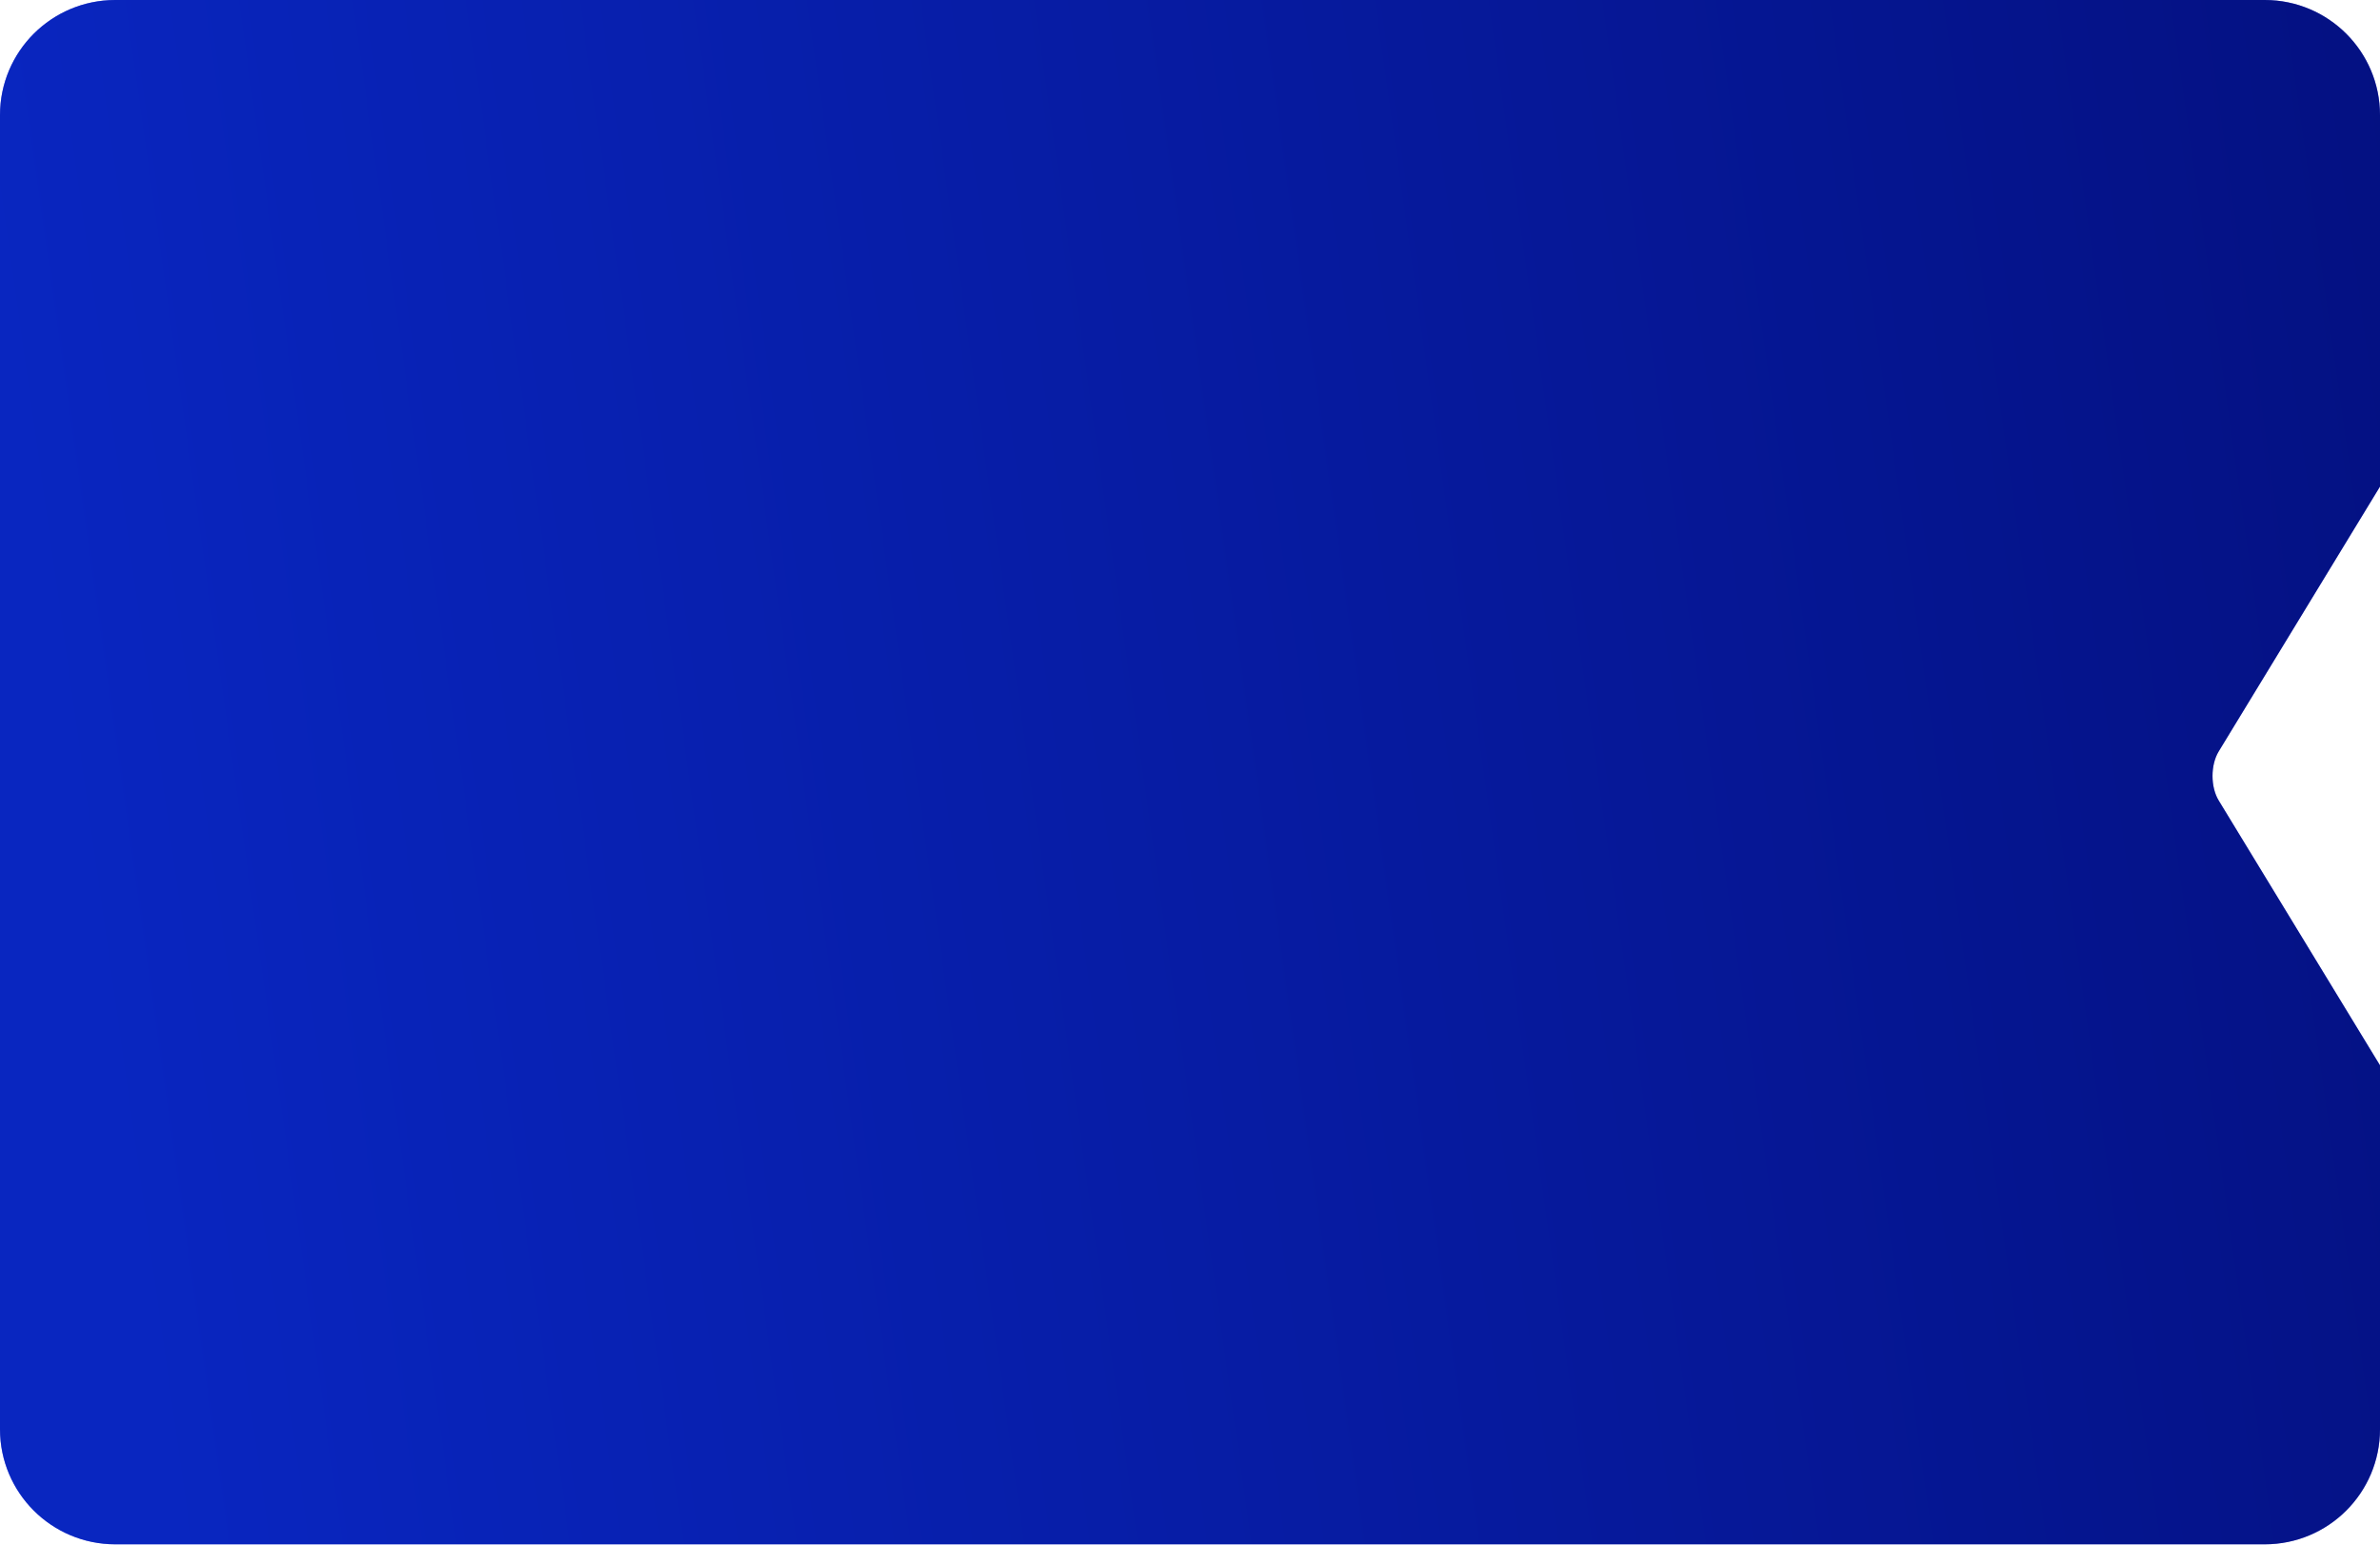
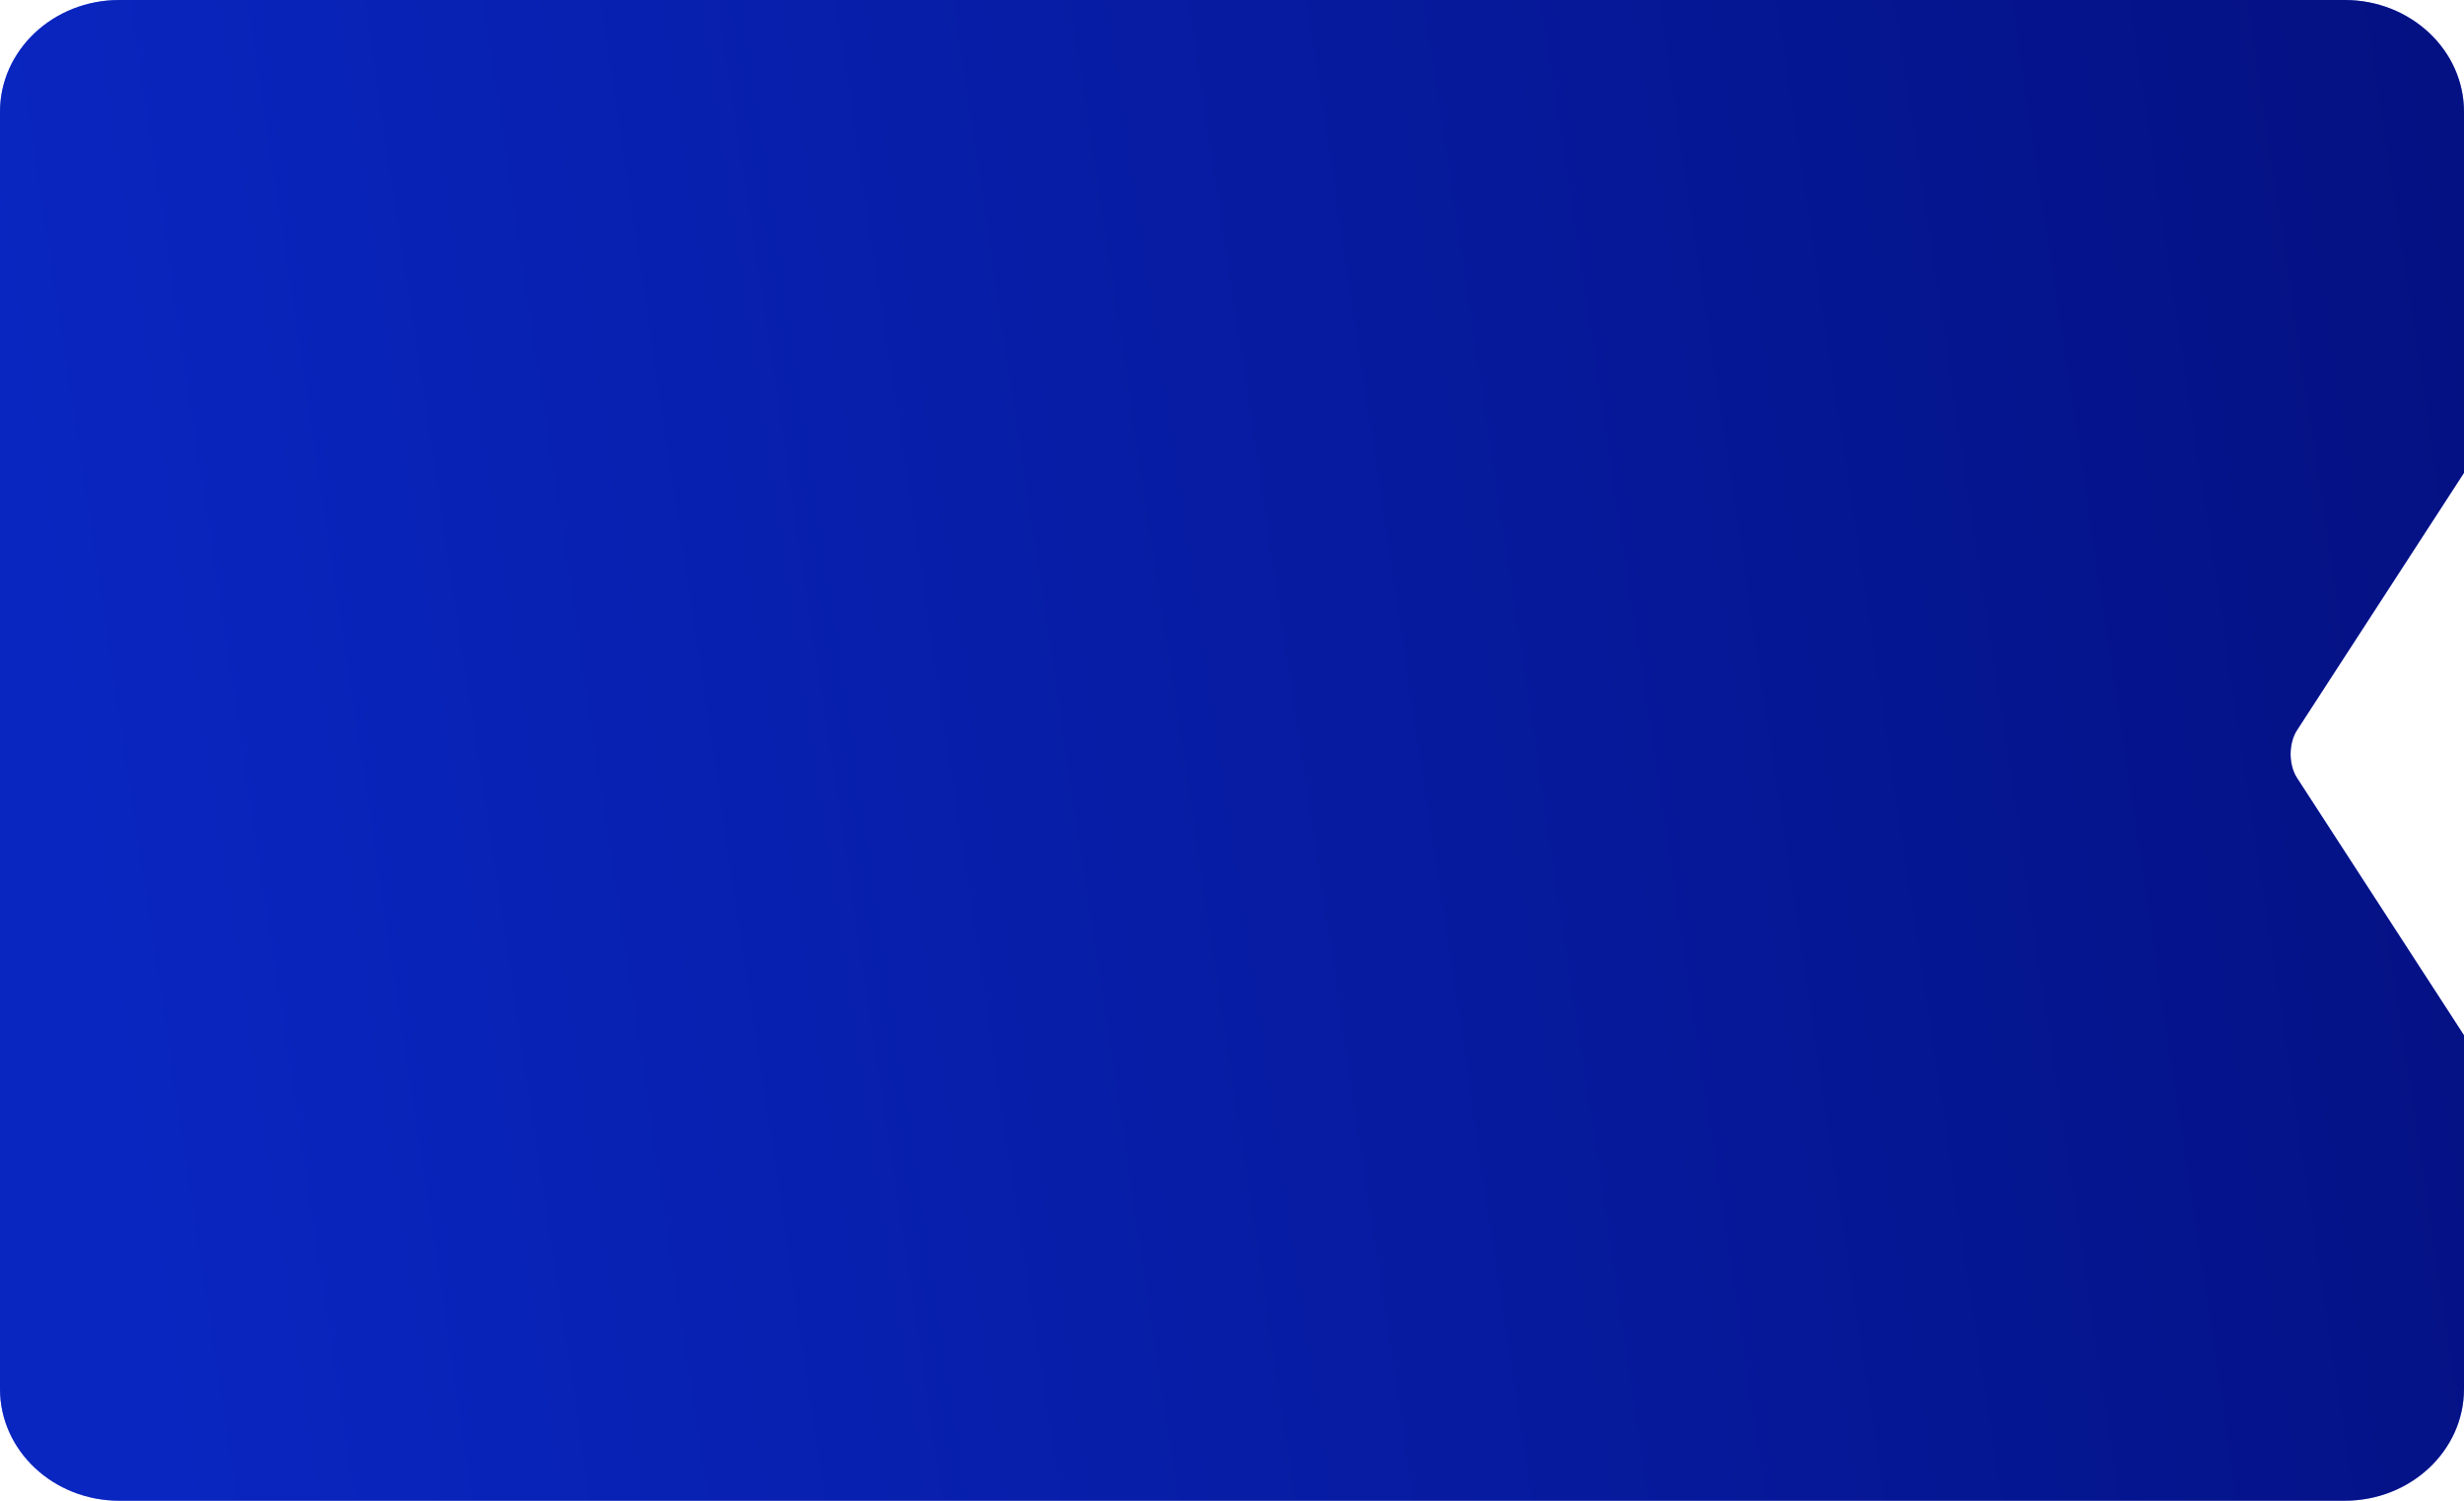
- <svg xmlns="http://www.w3.org/2000/svg" width="413" height="268" viewBox="0 0 413 268" fill="none">
-   <path d="M393 0C404.046 0 413 8.942 413 19.972V84.439L385.013 130.394C383.578 132.75 383.578 136.57 385.013 138.926L413 184.881V248.028C413 259.058 404.046 268 393 268H20C8.954 268 0 259.058 0 248.028V19.972C0 8.942 8.954 0 20 0H393Z" fill="#969AF7" />
-   <path d="M393 0C404.046 0 413 8.942 413 19.972V84.439L385.013 130.394C383.578 132.75 383.578 136.57 385.013 138.926L413 184.881V248.028C413 259.058 404.046 268 393 268H20C8.954 268 0 259.058 0 248.028V19.972C0 8.942 8.954 0 20 0H393Z" fill="url(#paint0_linear_2112_120)" />
+ <svg xmlns="http://www.w3.org/2000/svg" width="440" height="268" viewBox="0 0 440 268" fill="none">
+   <path d="M418.693 0C430.46 0 440 8.942 440 19.972V84.439L410.184 130.394C408.655 132.75 408.655 136.57 410.184 138.926L440 184.881V248.028C440 259.058 430.46 268 418.693 268H21.308C9.54 268 0 259.058 0 248.028V19.972C0 8.942 9.54 0 21.308 0H418.693Z" fill="#969AF7" />
+   <path d="M418.693 0C430.46 0 440 8.942 440 19.972V84.439L410.184 130.394C408.655 132.75 408.655 136.57 410.184 138.926L440 184.881V248.028C440 259.058 430.46 268 418.693 268H21.308C9.54 268 0 259.058 0 248.028V19.972C0 8.942 9.54 0 21.308 0H418.693Z" fill="url(#paint0_linear_2112_120)" />
  <defs>
-     <linearGradient id="paint0_linear_2112_120" x1="463.246" y1="-20.988" x2="-1.588" y2="44.501" gradientUnits="userSpaceOnUse">
+     <linearGradient id="paint0_linear_2112_120" x1="493.531" y1="-20.988" x2="-0.394" y2="53.149" gradientUnits="userSpaceOnUse">
      <stop offset="0.085" stop-color="#041080" />
      <stop offset="1" stop-color="#0926C0" />
    </linearGradient>
  </defs>
</svg>
